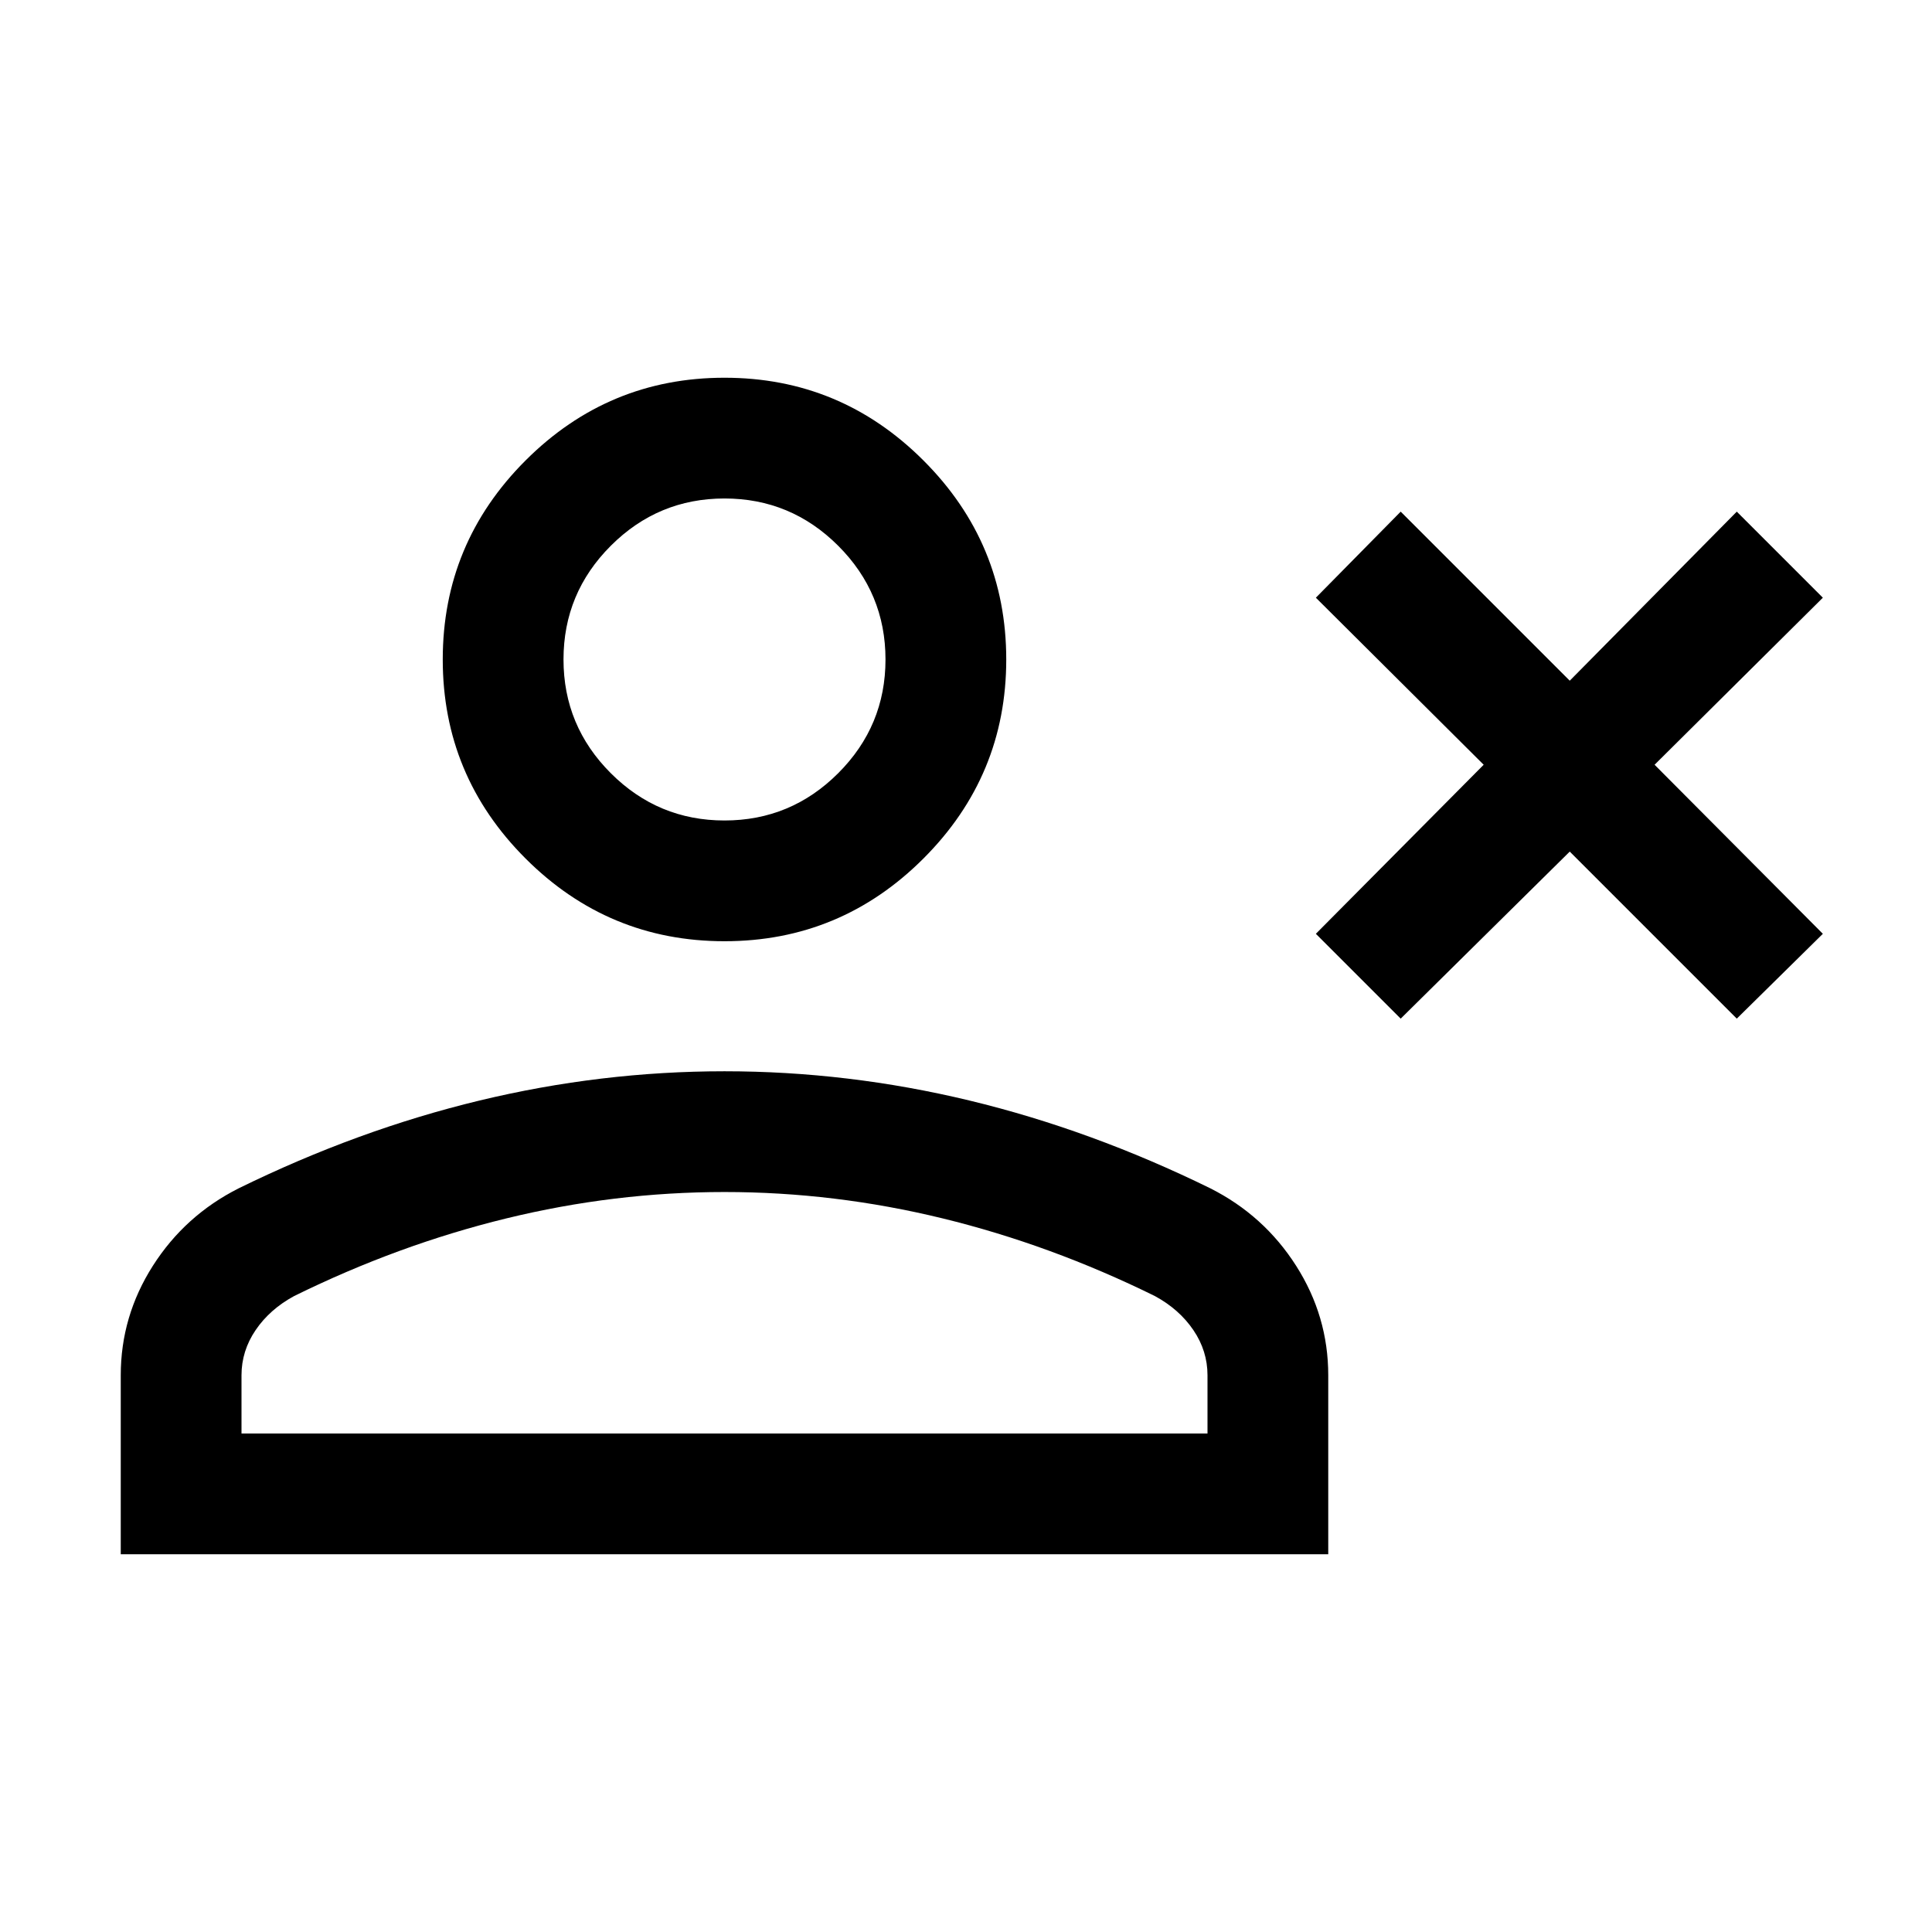
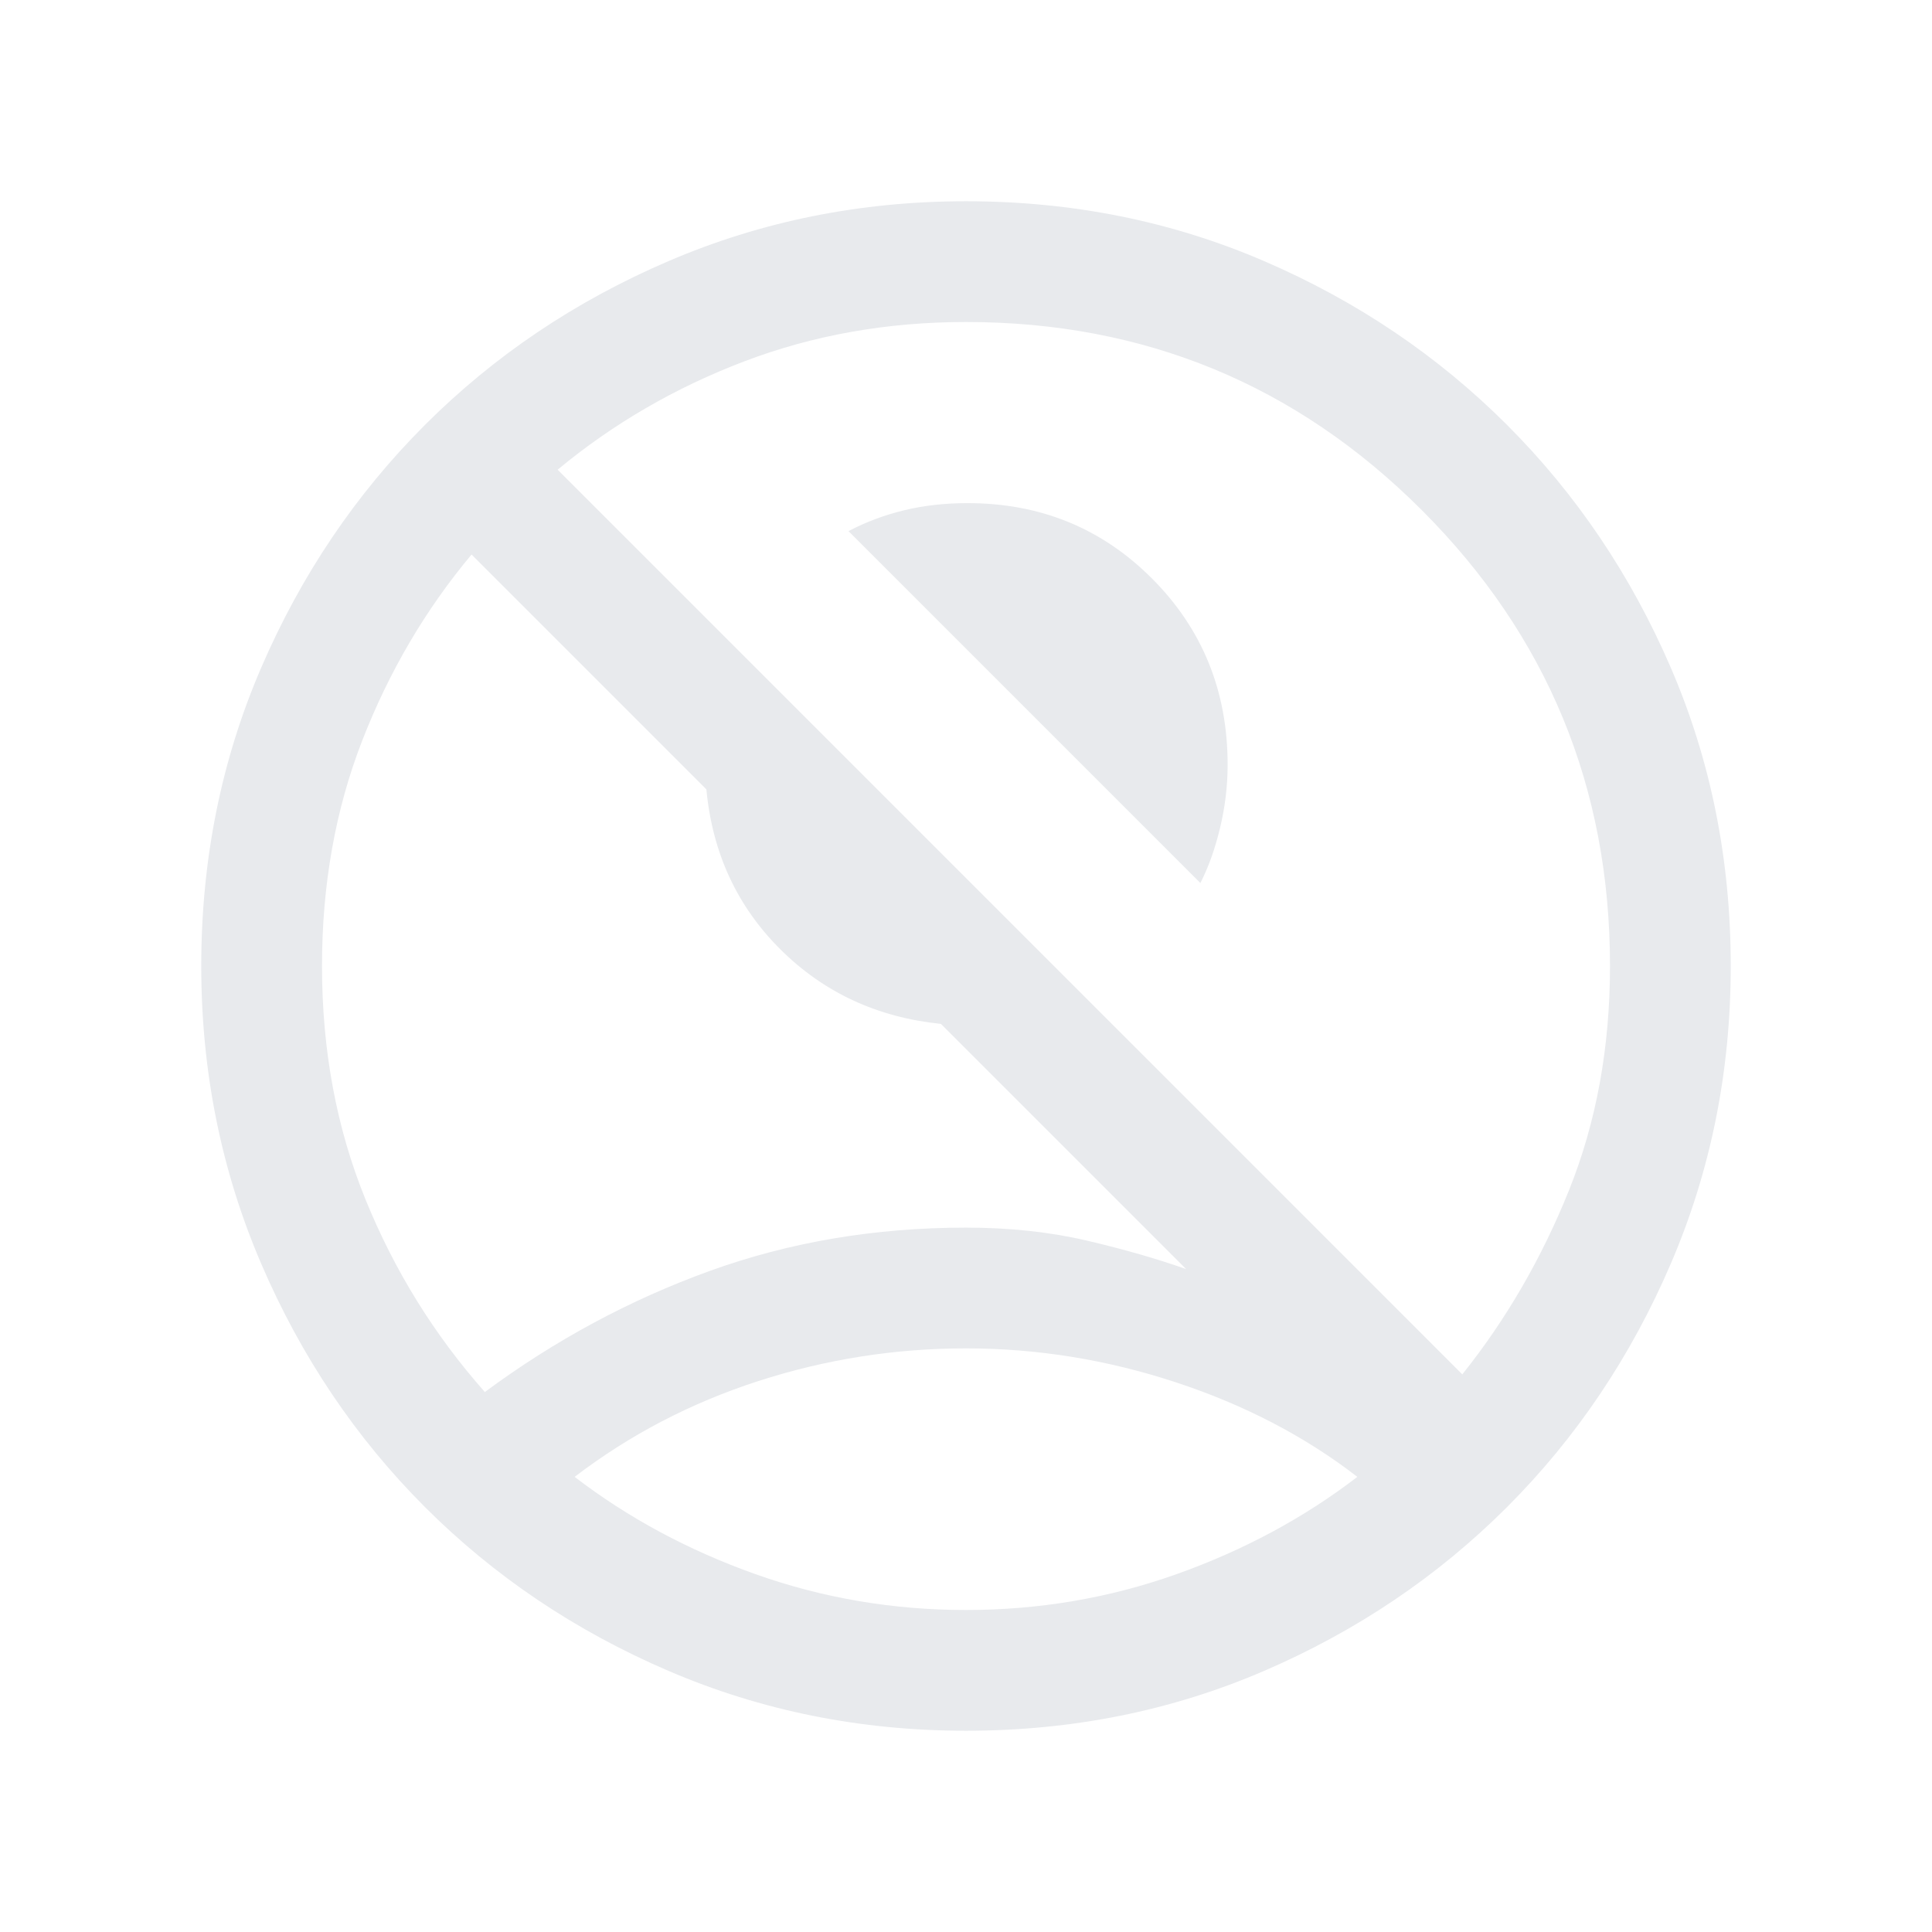
- <svg xmlns="http://www.w3.org/2000/svg" height="24" viewBox="0 -960 960 960" width="24">
-   <path d="M696-453.847 653.847-496l83.385-84-83.385-83L696-705.768l84 84 83-84L905.768-663l-83.615 83 83.615 84L863-453.847l-83-83-84 83Zm-336-38.462q-57.749 0-98.874-41.124-41.125-41.125-41.125-98.874 0-57.75 41.125-98.874 41.125-41.125 98.874-41.125 57.749 0 98.874 41.125 41.125 41.124 41.125 98.874 0 57.749-41.125 98.874-41.125 41.124-98.874 41.124ZM60.002-187.694v-88.922q0-29.384 15.96-54.422 15.962-25.038 42.654-38.5 59.308-29.077 119.654-43.615T360-427.691q61.384 0 121.73 14.538 60.346 14.538 119.654 43.615 26.692 13.462 42.653 38.5 15.962 25.038 15.962 54.422v88.922H60.001ZM120-247.693h480v-28.923q0-12.154-7.039-22.5-7.038-10.346-19.115-16.885-51.692-25.461-105.418-38.577Q414.702-367.693 360-367.693t-108.428 13.115q-53.726 13.116-105.418 38.577-12.077 6.539-19.115 16.885Q120-288.77 120-276.616v28.923Zm240-304.614q33 0 56.5-23.5t23.5-56.5q0-33-23.5-56.5t-56.5-23.5q-33 0-56.5 23.5t-23.5 56.5q0 33 23.5 56.5t56.5 23.5Zm0-80Zm0 384.614Z" />
+ <svg xmlns="http://www.w3.org/2000/svg" height="24px" viewBox="0 -960 960 960" width="24px" fill="#e8eaed">
+   <path d="M596.46-521.23 421.62-696.08q12.84-6.77 27.53-10.34 14.7-3.58 31.62-3.58 54.38 0 91.81 37.62Q610-634.77 610-580q0 15.77-3.77 31.42-3.77 15.66-9.77 27.35ZM240.92-268.31q52.16-38.61 111.7-60.15Q412.15-350 480-350q32.62 0 60.27 6.5 27.66 6.5 49.12 14.12L467.54-451.23q-47.39-4.85-79.73-37-32.35-32.16-36.81-79.54L234.31-684.46q-34.31 41-54.31 92.42T160-480q0 62.85 21.62 116 21.61 53.15 59.3 95.69Zm485.69-8.77q32.77-41 53.08-91.65Q800-419.38 800-480q0-133-93.5-226.5T480-800q-58.69 0-110.12 19.54-51.42 19.54-92.8 53.85l449.53 449.53ZM480-100q-78.54 0-147.88-29.77-69.35-29.77-120.97-81.38-51.61-51.62-81.38-120.97Q100-401.46 100-480q0-79.15 29.77-148.19 29.77-69.04 81.38-120.66 51.62-51.61 120.97-81.38Q401.46-860 480-860q79.15 0 148.19 29.77 69.04 29.77 120.66 81.38 51.61 51.62 81.38 120.66Q860-559.15 860-480q0 78.54-29.77 147.88-29.77 69.35-81.38 120.97-51.62 51.61-120.66 81.38Q559.15-100 480-100Zm0-60q54.54 0 104.62-17.81 50.07-17.81 89.84-48.34-39-30.16-90.23-47Q533-290 480-290q-53 0-103.27 16.27-50.27 16.27-91.19 47.58 39.77 30.53 89.84 48.34Q425.46-160 480-160Zm0-65Z" />
</svg>
